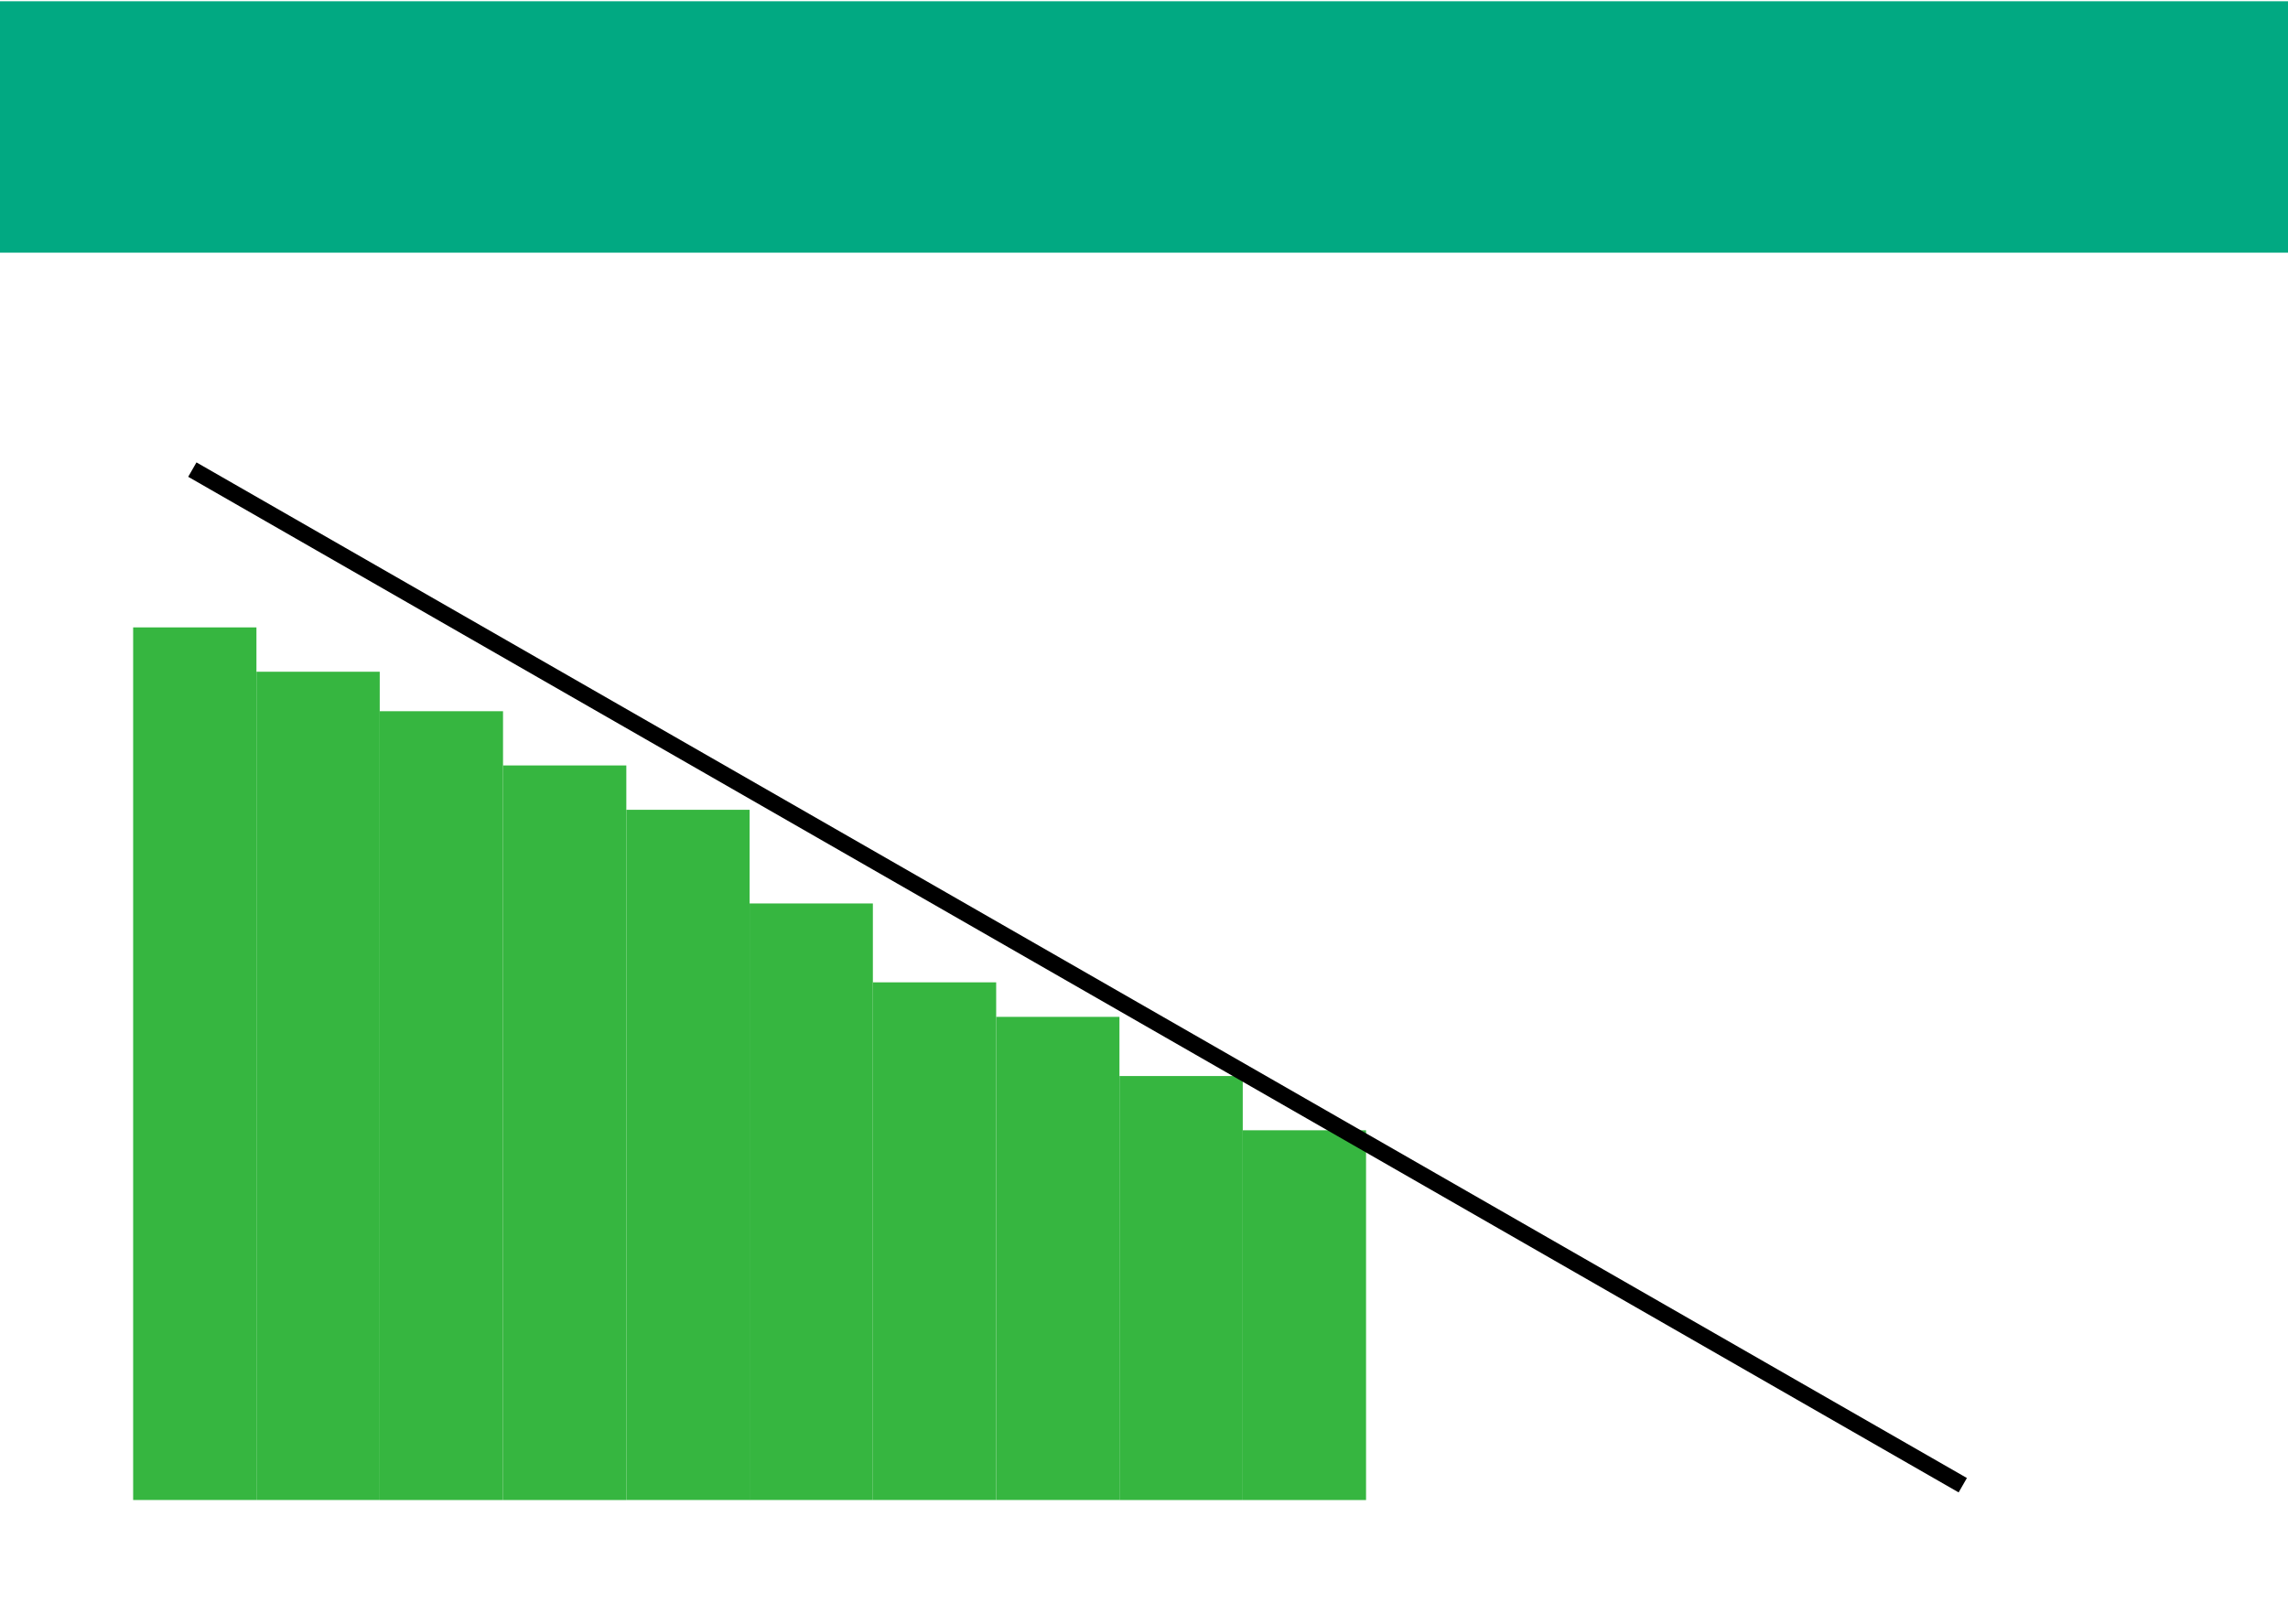
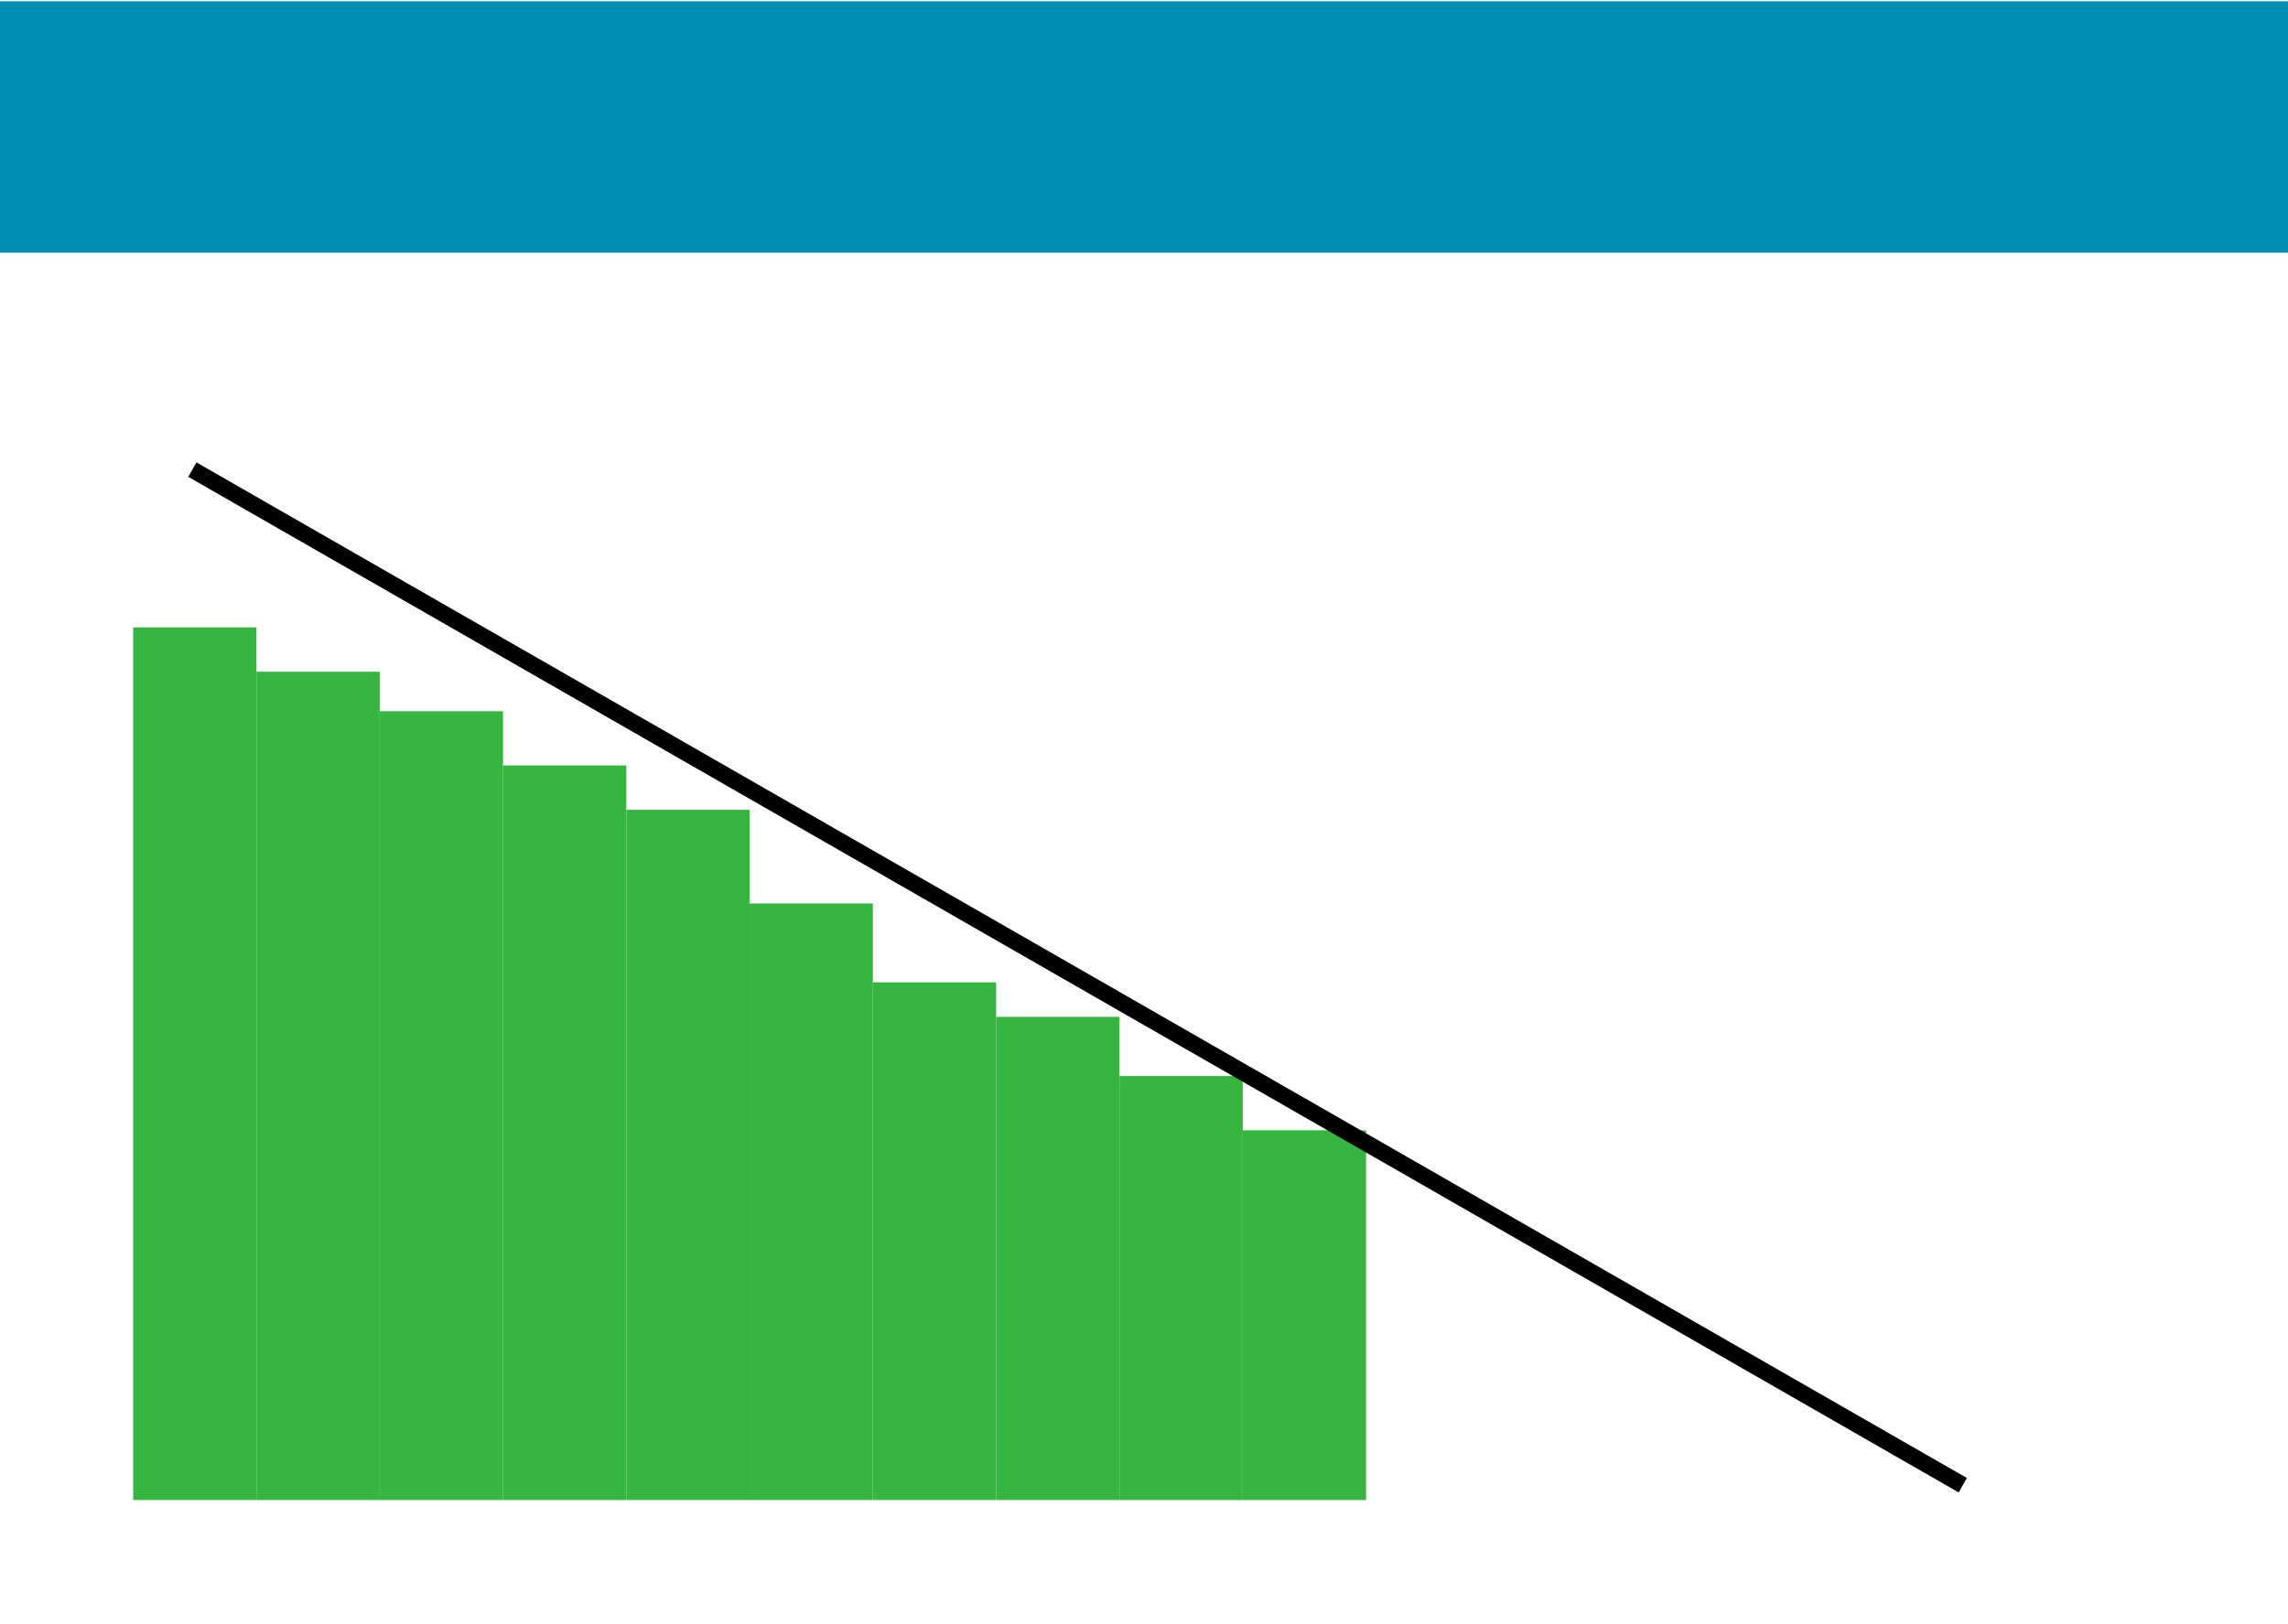
<svg xmlns="http://www.w3.org/2000/svg" width="62mm" height="44mm" viewBox="0 0 62 44" version="1.1" id="svg8">
  <defs id="defs2" />
  <g id="layer2">
    <rect style="fill:#ffffff;fill-opacity:1;stroke-width:0.265" id="rect905" width="62.14" height="44.901" x="-0.134" y="-0.099" ry="6.0840784e-007" />
  </g>
  <g id="layer1" transform="translate(0,-253)">
-     <rect style="fill:#01a982;fill-opacity:1;stroke-width:0.265" id="rect815" width="62.14" height="6.815" x="0" y="253.034" />
+     <rect style="fill:#008fb3;fill-opacity:1;stroke-width:0.265" id="rect815" width="62.14" height="6.815" x="0" y="253.034" />
    <rect style="fill:#ffffff;fill-opacity:1;stroke-width:0.265" id="rect907" width="9.221" height="8.285" x="1.336" y="270.273" ry="6.0840671e-007" />
    <rect style="fill:#36b640;fill-opacity:1;stroke:none;stroke-width:0.312;stroke-opacity:1" id="rect2098" width="3.341" height="23.653" x="3.608" y="270.006" ry="6.0840671e-007" />
    <rect style="fill:#36b640;fill-opacity:1;stroke:none;stroke-width:0.304;stroke-opacity:1" id="rect2098-4" width="3.341" height="22.451" x="6.949" y="271.208" ry="5.7747076e-007" />
    <rect style="fill:#36b640;fill-opacity:1;stroke:none;stroke-width:0.296;stroke-opacity:1" id="rect2098-0" width="3.341" height="21.382" x="10.29" y="272.278" ry="5.4997219e-007" />
    <rect style="fill:#36b640;fill-opacity:1;stroke:none;stroke-width:0.286;stroke-opacity:1" id="rect2098-9" width="3.341" height="19.912" x="13.631" y="273.748" ry="5.1216159e-007" />
    <rect style="fill:#36b640;fill-opacity:1;stroke:none;stroke-width:0.277;stroke-opacity:1" id="rect2098-5" width="3.341" height="18.709" x="16.972" y="274.95" ry="4.8122564e-007" />
    <rect style="fill:#36b640;fill-opacity:1;stroke:none;stroke-width:0.258;stroke-opacity:1" id="rect2098-8" width="3.341" height="16.17" x="20.312" y="277.489" ry="4.1591645e-007" />
    <rect style="fill:#36b640;fill-opacity:1;stroke:none;stroke-width:0.24;stroke-opacity:1" id="rect2098-1" width="3.341" height="14.032" x="23.653" y="279.627" ry="3.6091924e-007" />
    <rect style="fill:#36b640;fill-opacity:1;stroke:none;stroke-width:0.232;stroke-opacity:1" id="rect2098-2" width="3.341" height="13.096" x="26.994" y="280.563" ry="3.3685794e-007" />
    <rect style="fill:#36b640;fill-opacity:1;stroke:none;stroke-width:0.217;stroke-opacity:1" id="rect2098-88" width="3.341" height="11.493" x="30.335" y="282.167" ry="2.9561002e-007" />
    <rect style="fill:#36b640;fill-opacity:1;stroke:none;stroke-width:0.203;stroke-opacity:1" id="rect2098-91" width="3.341" height="10.023" x="33.676" y="283.637" ry="2.5779946e-007" />
    <path style="fill:none;stroke:#000000;stroke-width:0.45;stroke-linecap:butt;stroke-linejoin:miter;stroke-opacity:1;stroke-miterlimit:4;stroke-dasharray:none" d="M 5.212,265.729 53.187,293.258" id="path2311" />
  </g>
</svg>
